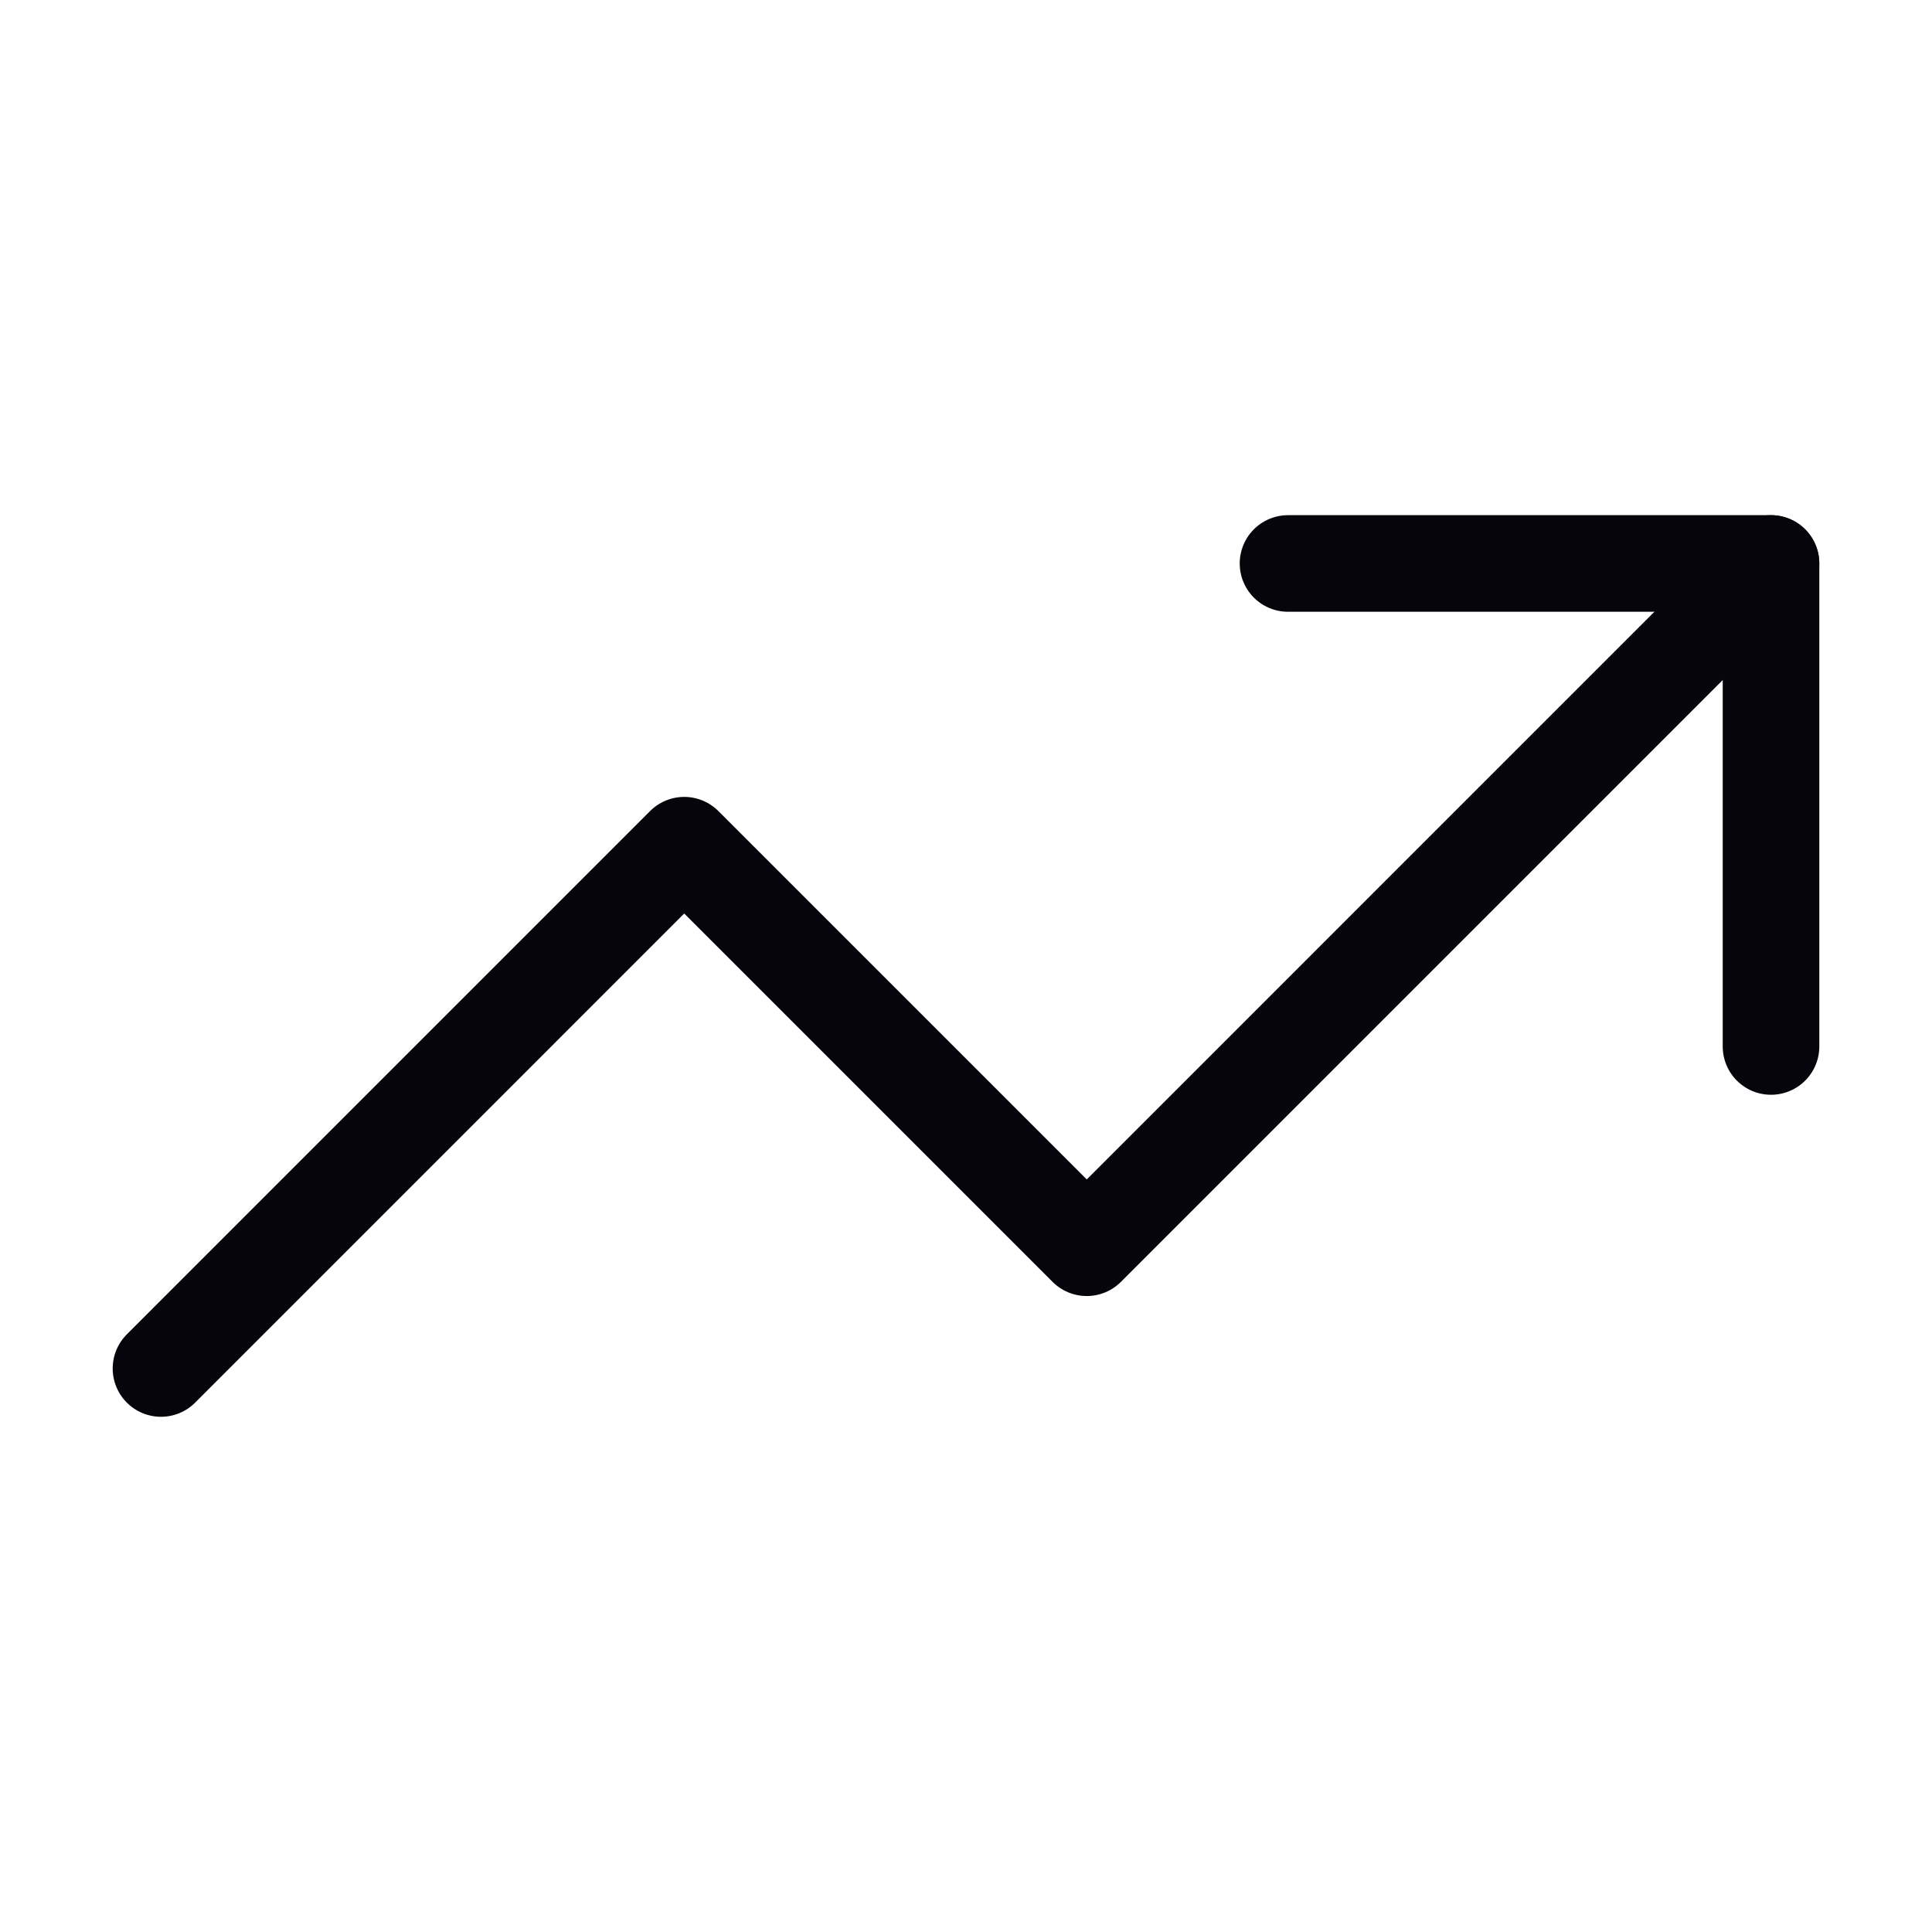
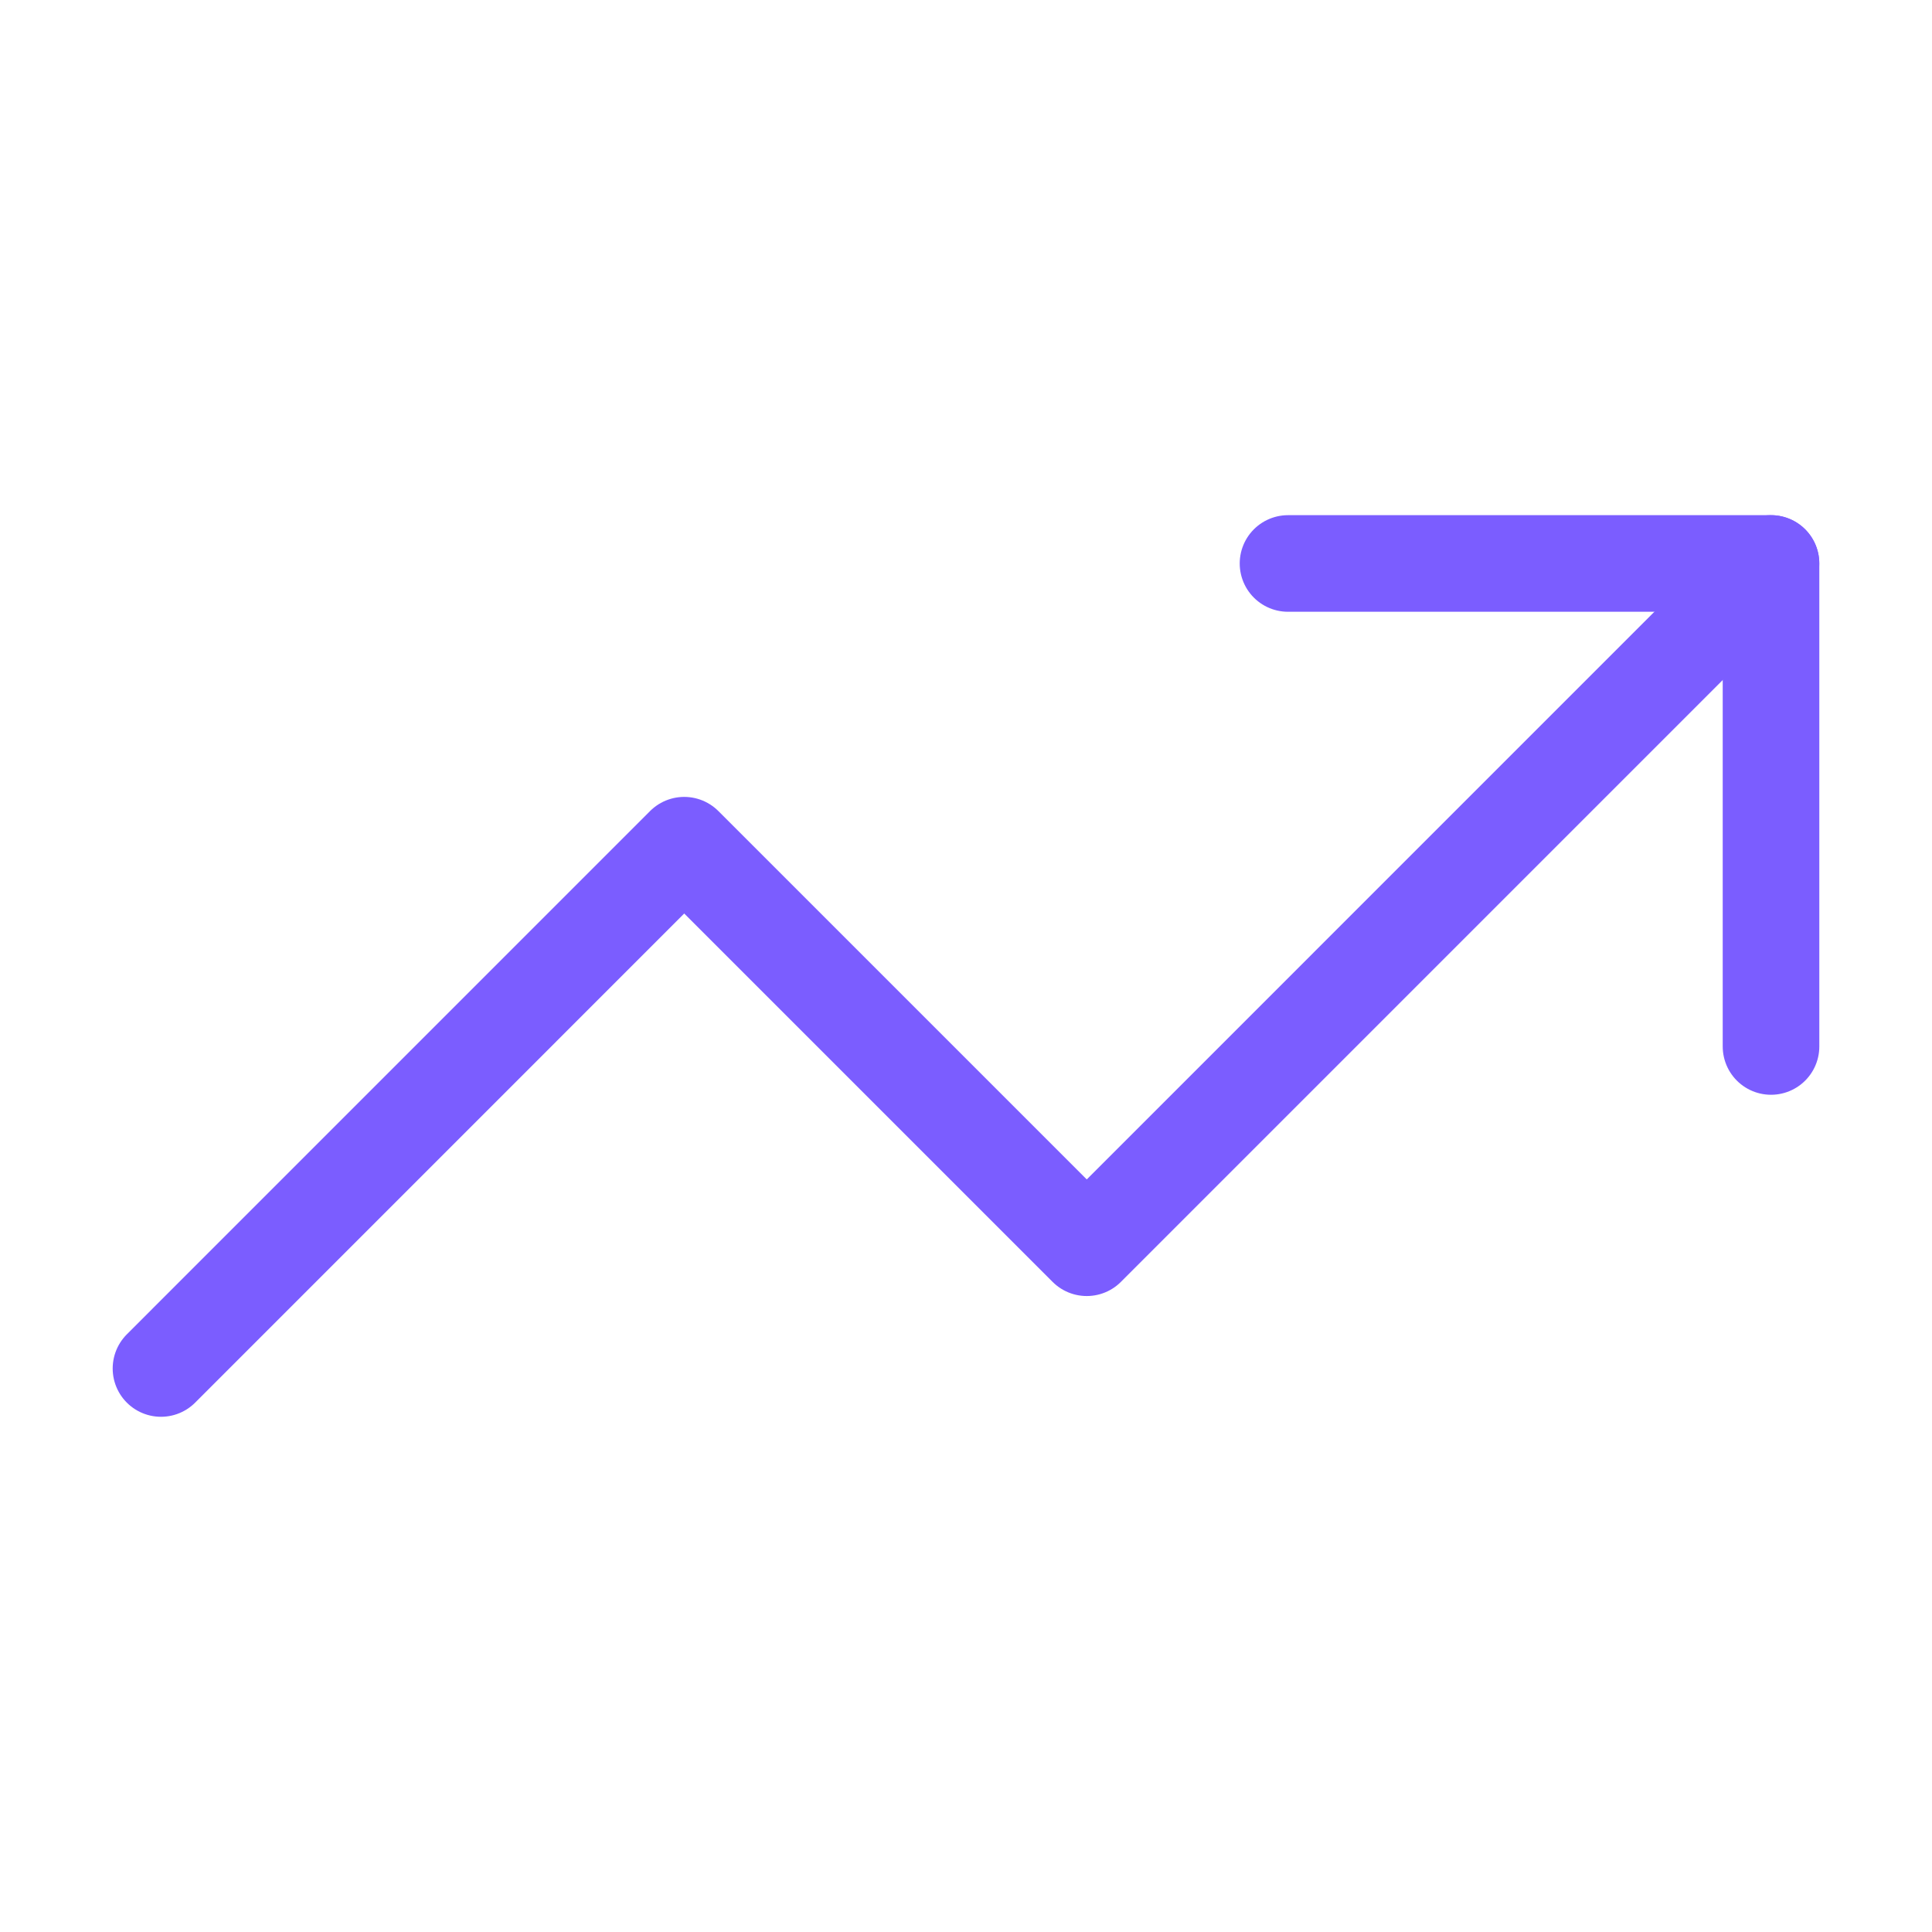
<svg xmlns="http://www.w3.org/2000/svg" width="40" height="40" viewBox="0 0 40 40" fill="none">
-   <path d="M26.667 11.666H36.667V21.666" stroke="#06050B" stroke-width="2" stroke-linecap="round" stroke-linejoin="round" />
-   <path d="M36.666 11.666L22.5 25.833L14.166 17.499L3.333 28.333" stroke="#06050B" stroke-width="2" stroke-linecap="round" stroke-linejoin="round" />
+   <path d="M26.667 11.666H36.667V21.666" stroke="#7B5DFF" stroke-width="2" stroke-linecap="round" stroke-linejoin="round" />
+   <path d="M36.666 11.666L22.5 25.833L14.166 17.499L3.333 28.333" stroke="#7B5DFF" stroke-width="2" stroke-linecap="round" stroke-linejoin="round" />
</svg>
